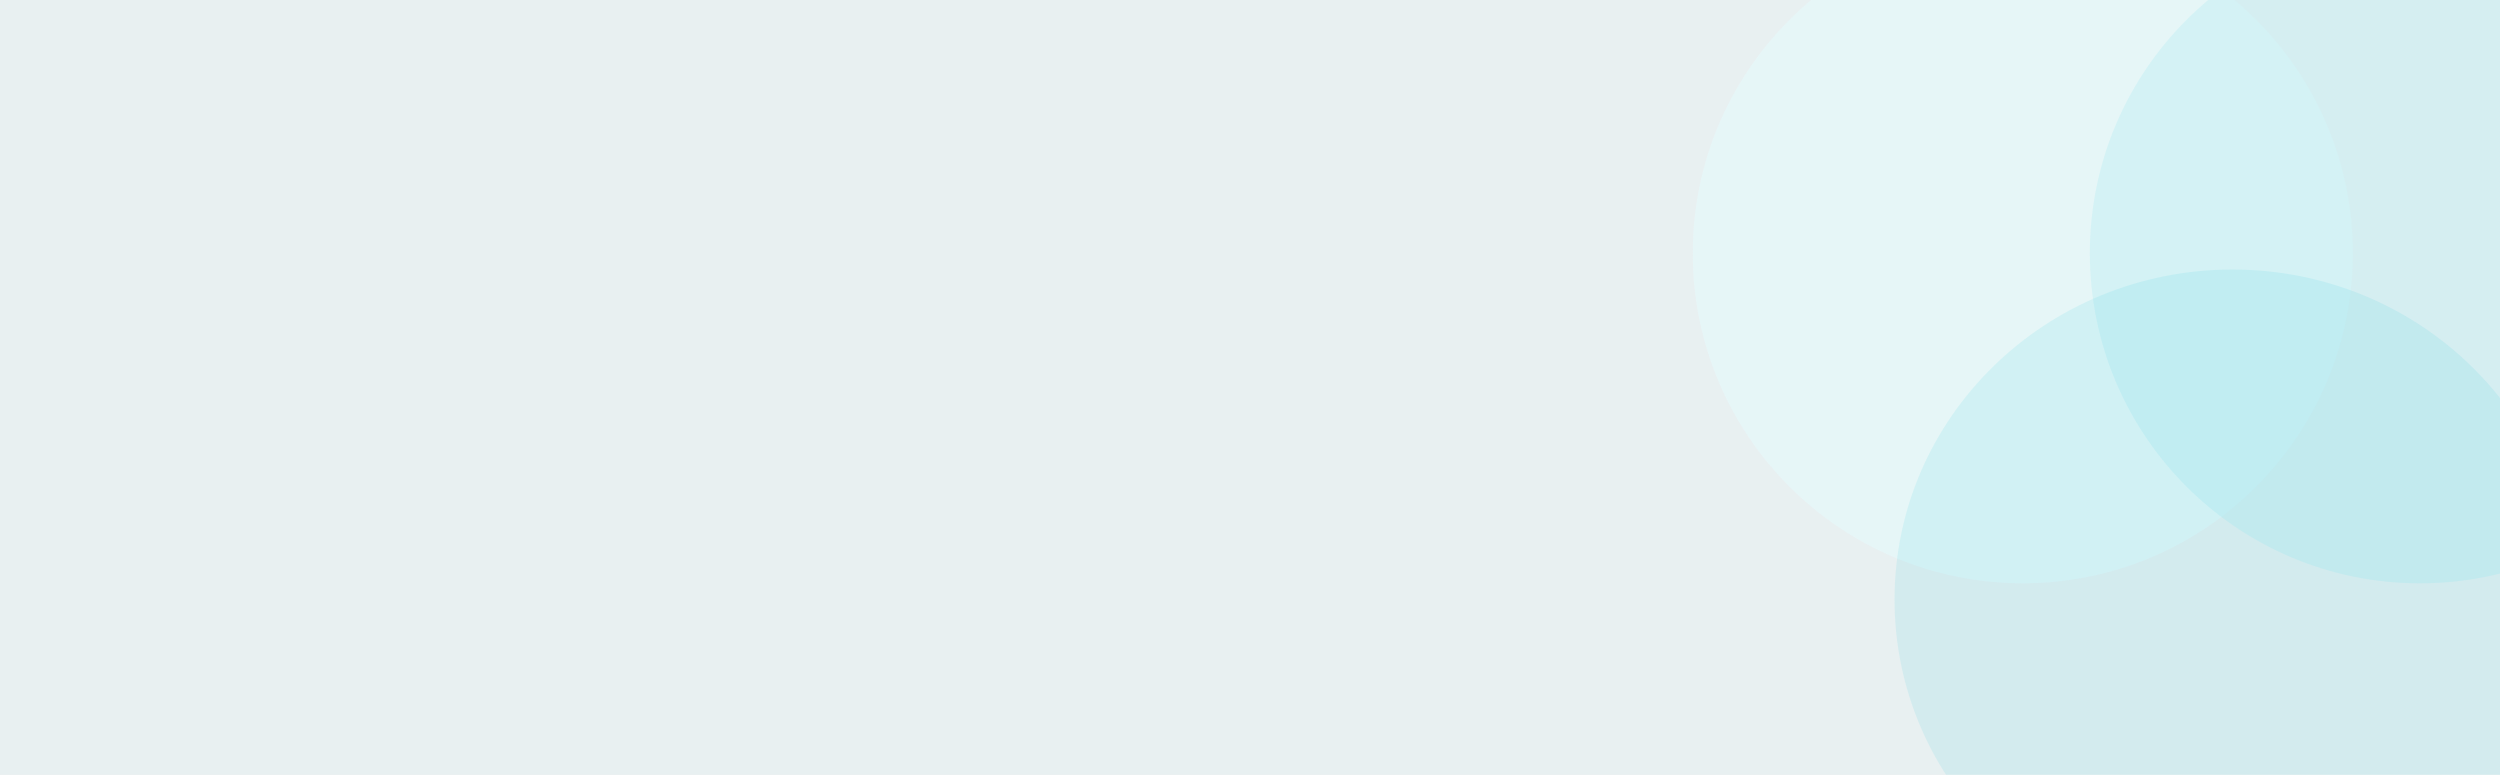
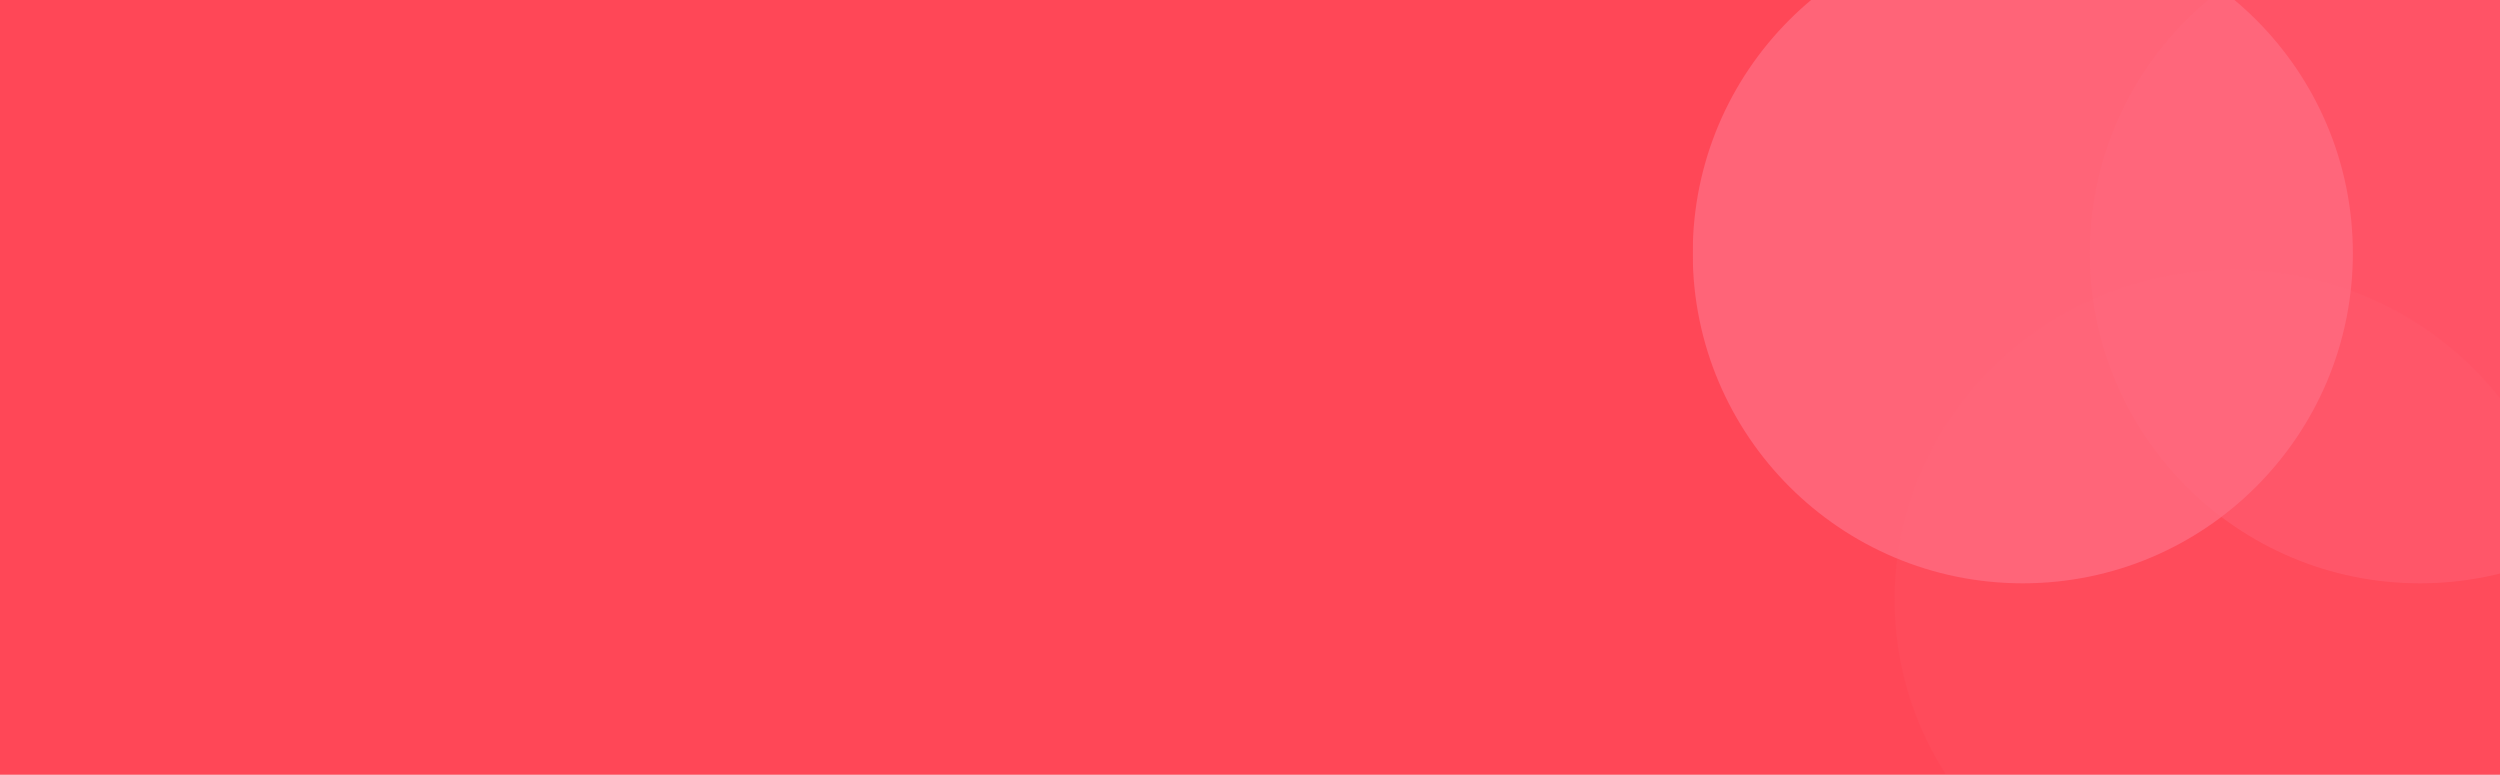
<svg xmlns="http://www.w3.org/2000/svg" width="1920" height="595" viewBox="0 0 1920 595" fill="none">
-   <path d="M0 0H1920V595H0V0Z" fill="#E8F0F1" />
+   <path d="M0 0H1920V595H0V0Z" fill="#ff4757" />
  <g clip-path="url(#clip0_19_2243)">
-     <circle opacity="0.78" cx="1553.5" cy="194.5" r="253.5" fill="#E6F7F9" />
-     <circle opacity="0.35" cx="1858.5" cy="194.5" r="253.5" fill="#B3EBF2" />
-     <ellipse opacity="0.09" cx="1714.5" cy="460.5" rx="259.5" ry="253.5" fill="#01BED5" />
+     <circle opacity="0.78" cx="1553.5" cy="194.5" r="253.5" fill="#ff6b81" />
+     <circle opacity="0.35" cx="1858.5" cy="194.5" r="253.5" fill="#ff6b81" />
+     <ellipse opacity="0.09" cx="1714.5" cy="460.5" rx="259.5" ry="253.5" fill="#ff6b81" />
  </g>
  <defs>
    <clipPath id="clip0_19_2243">
      <rect width="620" height="595" fill="white" transform="translate(1300)" />
    </clipPath>
  </defs>
</svg>
